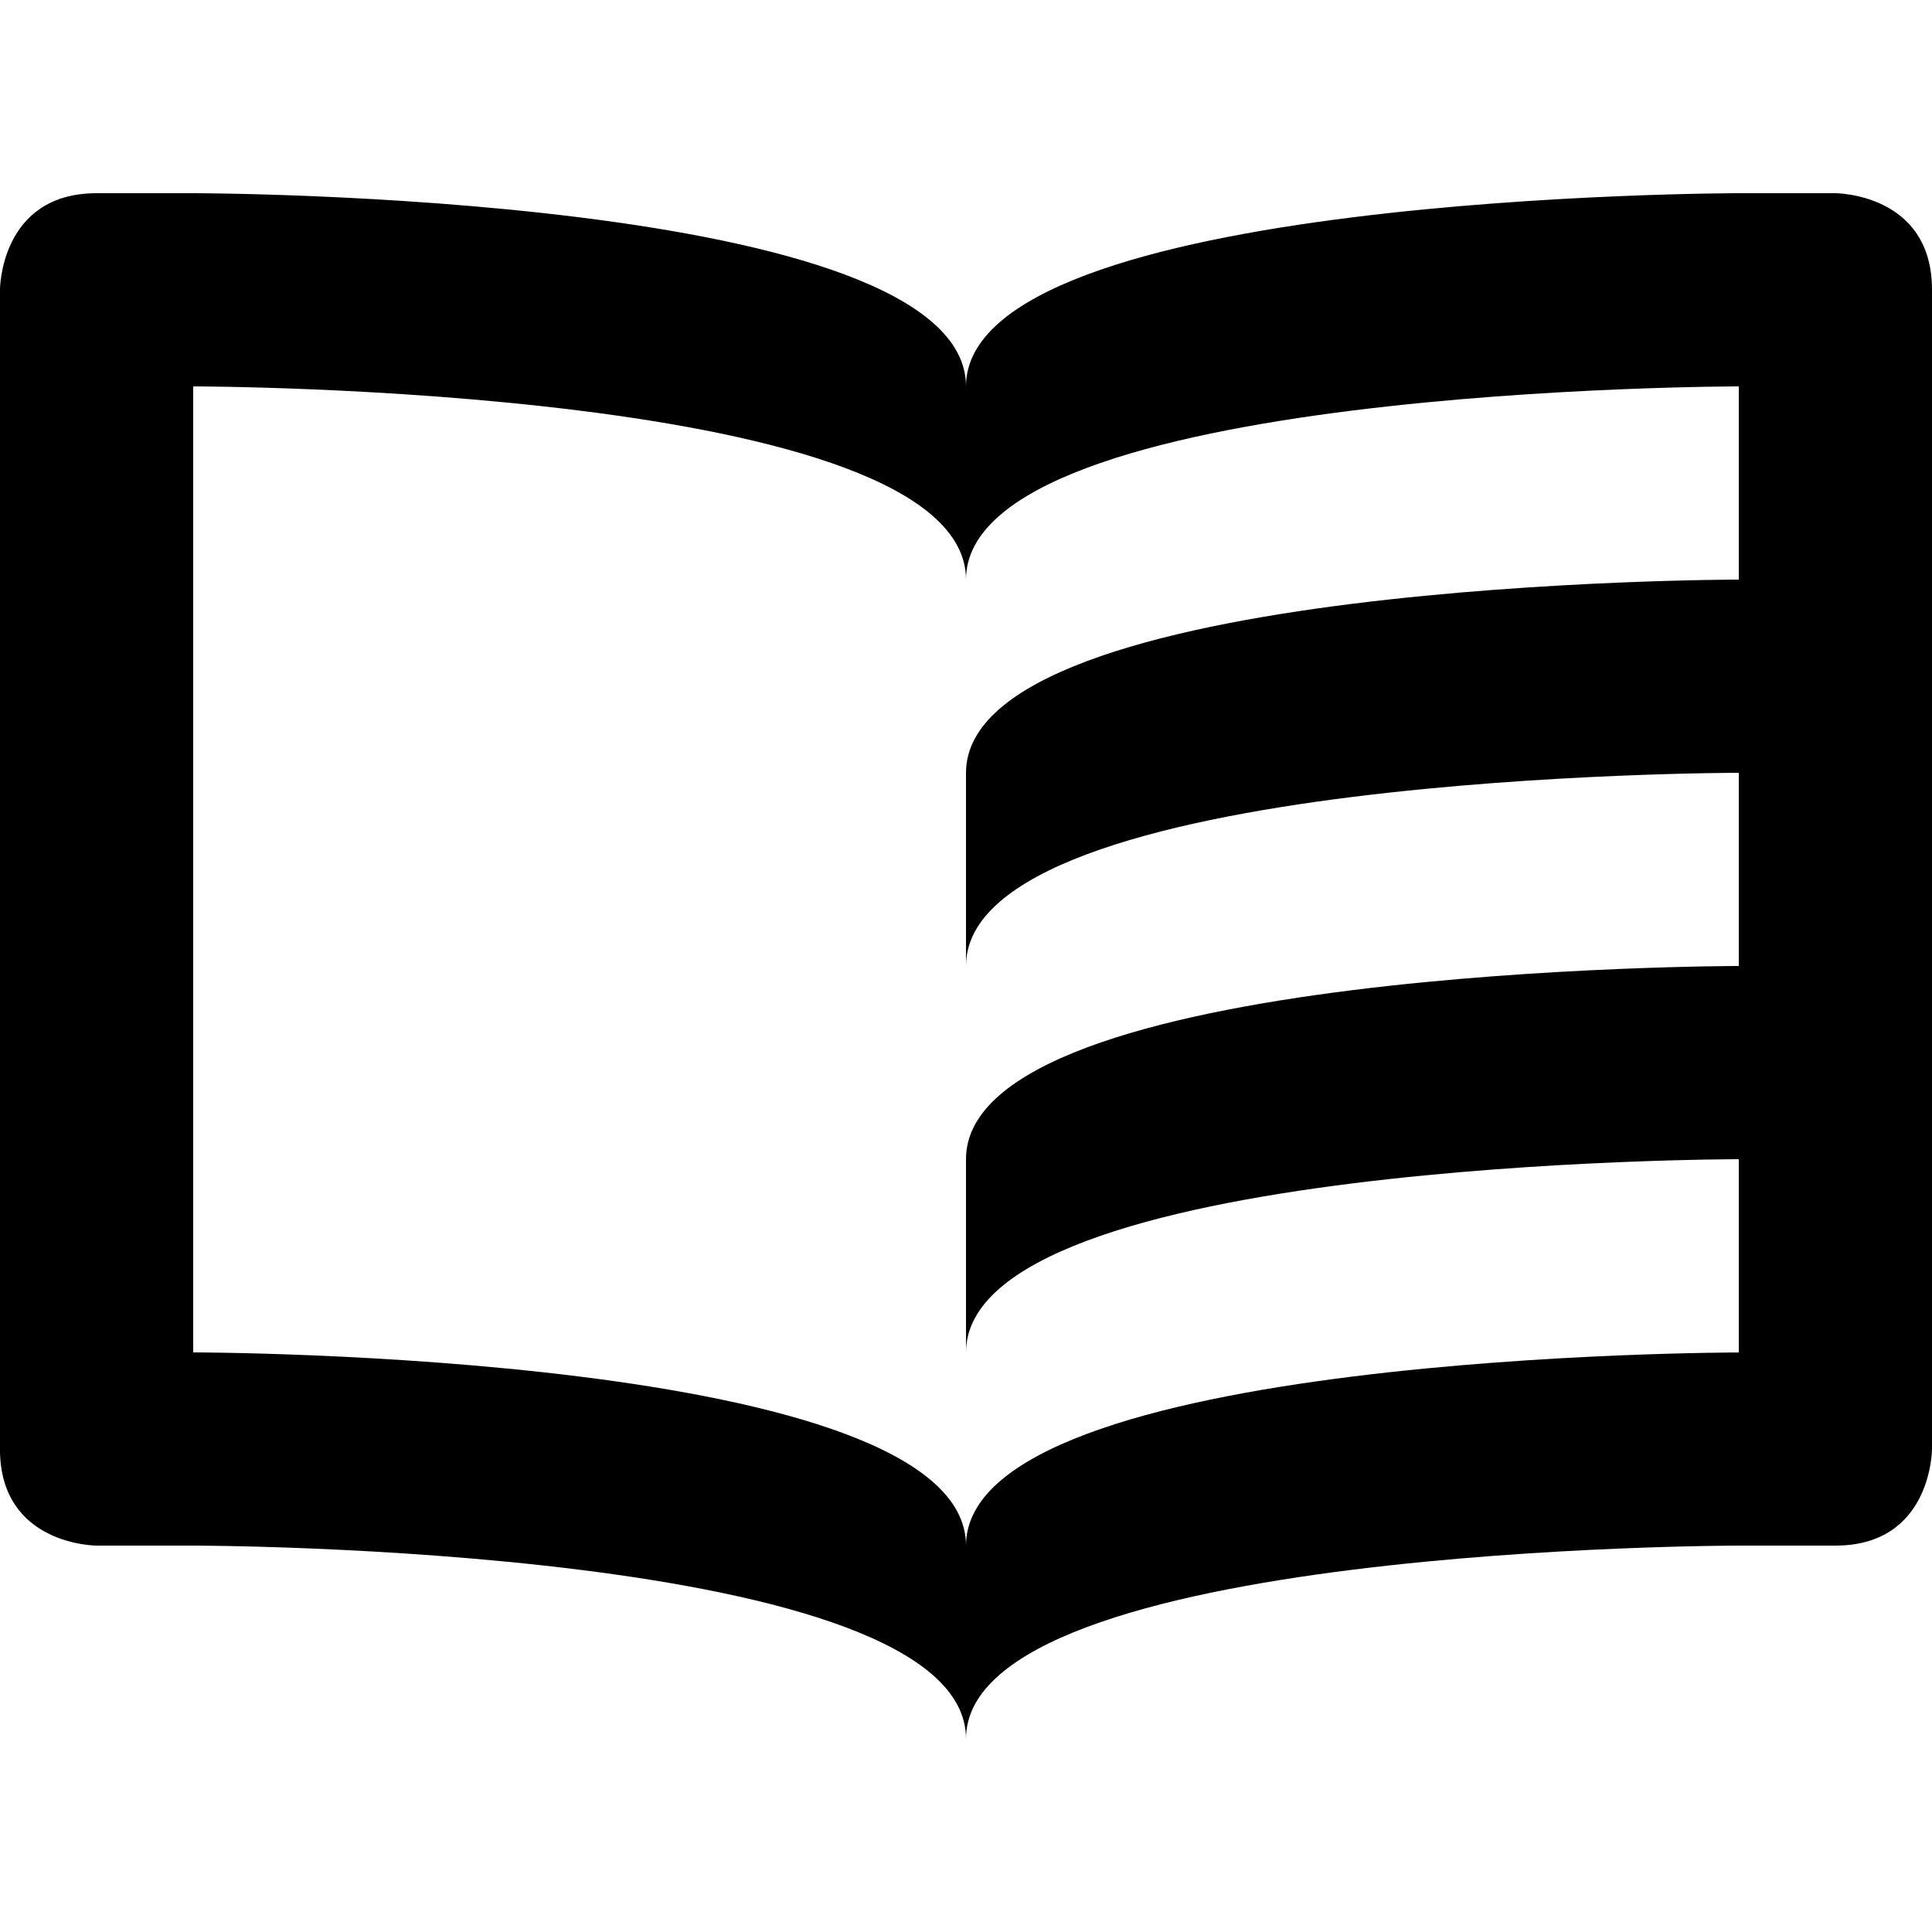
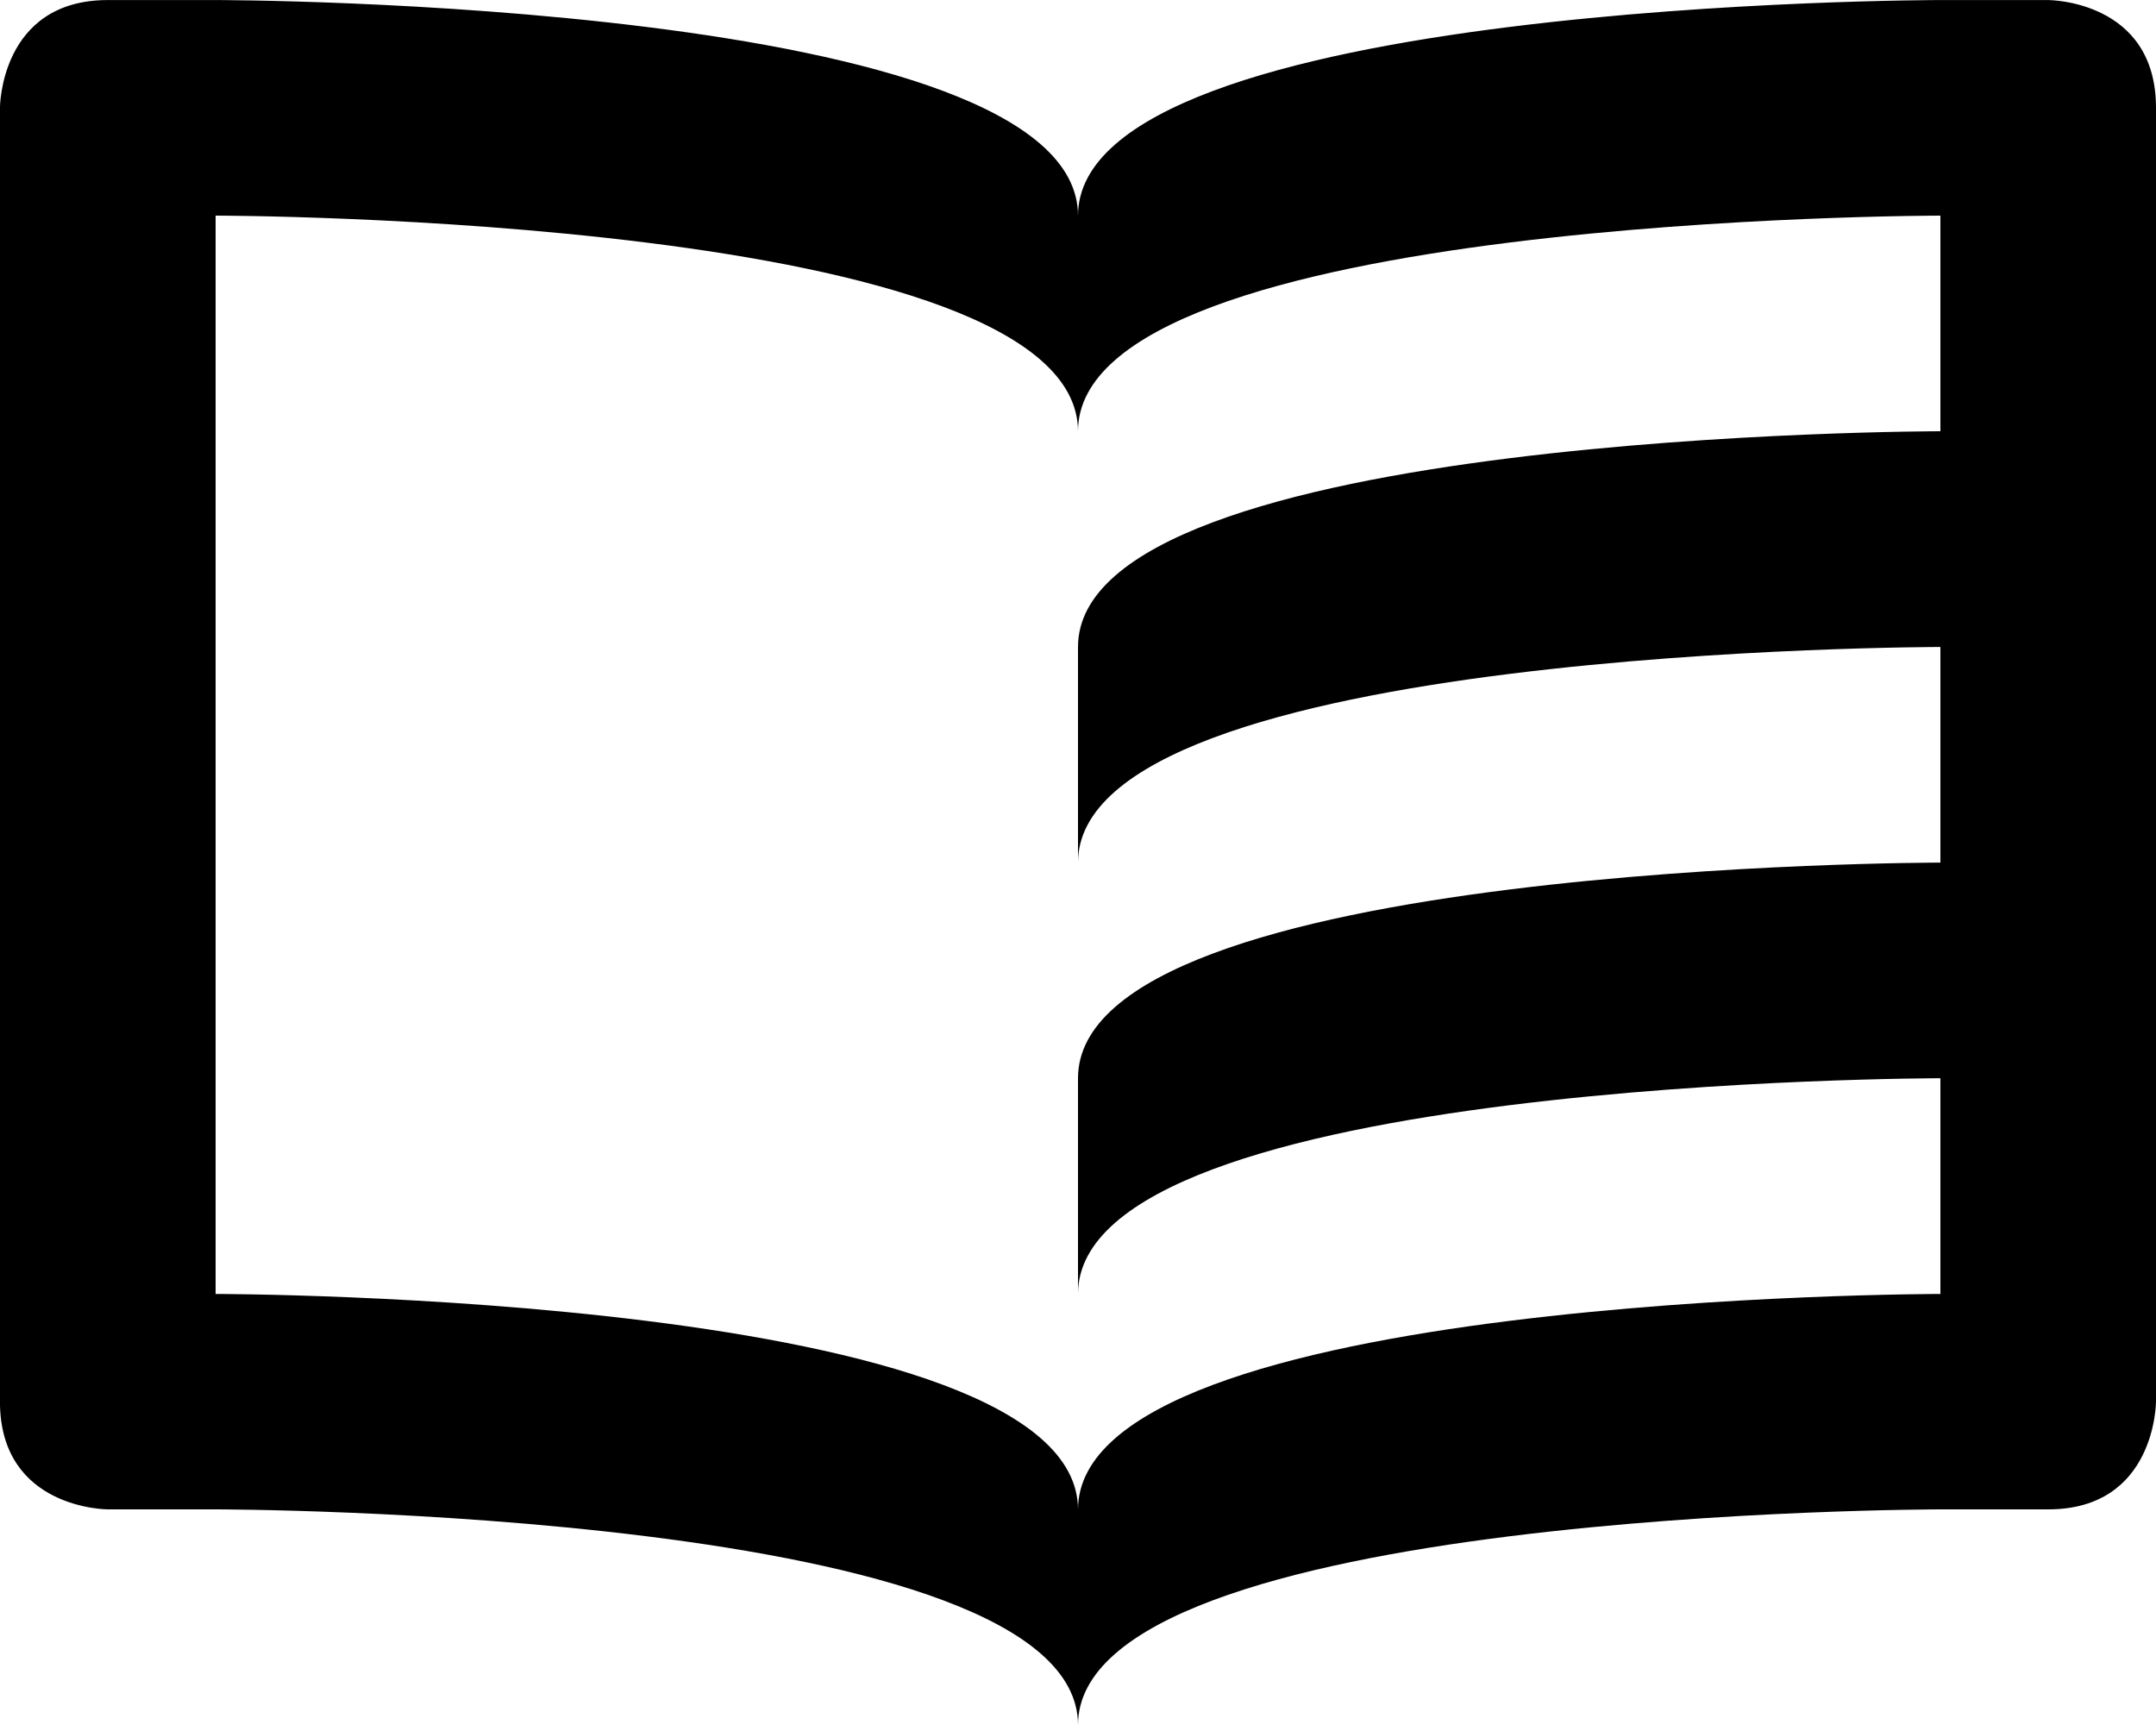
- <svg xmlns="http://www.w3.org/2000/svg" xmlns:xlink="http://www.w3.org/1999/xlink" height="20pt" id="svg1719" version="1.1" viewBox="0 0 20 20" width="20pt">
+ <svg xmlns="http://www.w3.org/2000/svg" xmlns:xlink="http://www.w3.org/1999/xlink" height="16pt" id="svg1719" version="1.1" viewBox="0 0 20 16" width="20pt">
  <style id="style1662" />
  <defs id="defs1713">
    <linearGradient id="linearGradient2039">
      <stop id="stop2037" offset="0" style="stop-color:#000000;stop-opacity:1;" />
    </linearGradient>
    <linearGradient id="linearGradient3066">
      <stop id="stop3064" offset="0" style="stop-color:#e91e63;stop-opacity:1;" />
    </linearGradient>
    <linearGradient id="linearGradient2584">
      <stop id="stop2582" offset="0" style="stop-color:#000000;stop-opacity:1;" />
    </linearGradient>
    <linearGradient id="linearGradient2578">
      <stop id="stop2576" offset="0" style="stop-color:#000000;stop-opacity:1;" />
    </linearGradient>
    <mask id="mask2747" maskUnits="userSpaceOnUse">
      <a id="a2751" transform="translate(-17.25,-4.5)">
        <path d="M 7.5,7.5 V 18.75 H 18.75 V 7.5 Z" id="path2749" style="fill:none;stroke:#000000;stroke-width:4;stroke-linecap:square;stroke-linejoin:miter;stroke-miterlimit:4;stroke-dasharray:none;stroke-opacity:1" transform="translate(13.5,8.25)" xlink:href="#path2722" />
      </a>
    </mask>
    <clipPath clipPathUnits="userSpaceOnUse" id="clipPath2761">
      <path d="M 7.5,7.5 V 15 H 15 V 7.5 Z" id="path2763" style="fill:none;stroke:#000000;stroke-width:2;stroke-linecap:butt;stroke-linejoin:miter;stroke-miterlimit:4;stroke-dasharray:none;stroke-opacity:1" />
    </clipPath>
    <mask id="mask2787" maskUnits="userSpaceOnUse">
      <path d="m 7.5,7.5 h 3.75 V 18.75 H 7.5 V 7.5" id="path2789" style="fill:none;stroke:#000000;stroke-width:0.75px;stroke-linecap:square;stroke-linejoin:miter;stroke-opacity:1" />
    </mask>
    <clipPath clipPathUnits="userSpaceOnUse" id="clipPath2811">
      <path d="M 3.75,3.75 V 21 h 16.5 V 3 H 3.75 Z" id="path2813" style="fill:none;stroke:#000000;stroke-width:1;stroke-linecap:butt;stroke-linejoin:miter;stroke-miterlimit:4;stroke-dasharray:none;stroke-opacity:1" />
    </clipPath>
    <mask id="mask2831" maskUnits="userSpaceOnUse">
      <path d="M 7.5,9.75 V 18 h 3.75 V 9.75 Z" id="path2833" style="fill:none;stroke:#000000;stroke-width:0.75px;stroke-linecap:butt;stroke-linejoin:miter;stroke-opacity:1" />
    </mask>
    <clipPath clipPathUnits="userSpaceOnUse" id="clipPath1421">
      <circle cx="12" cy="12" id="circle1423" r="3" style="fill:#ff03f9;stroke-width:0.5" />
    </clipPath>
    <clipPath clipPathUnits="userSpaceOnUse" id="clipPath1600">
      <path d="m 14,12 h 4 l 2,-2 h -8 l 2,2" id="path1602" style="fill:#000300;fill-opacity:1;stroke:none;stroke-width:1px;stroke-linecap:butt;stroke-linejoin:miter;stroke-opacity:1" />
    </clipPath>
    <clipPath clipPathUnits="userSpaceOnUse" id="clipPath1662">
      <path d="m 12,5.25 c -3.74,0 -6.75,3.01 -6.75,6.75 0,3.74 3.01,6.75 6.75,6.75 3.74,0 6.75,-3.01 6.75,-6.75 C 18.75,8.261 15.739,5.25 12,5.25 Z M 12,6 c 3.324,0 6,2.676 6,6 0,3.324 -2.676,6 -6,6 C 8.676,18 6,15.324 6,12 6,8.676 8.676,6 12,6 Z" id="path1664" style="display:inline;fill:#000300;fill-opacity:1;stroke:none;stroke-width:2.324;stroke-linecap:butt;stroke-linejoin:round;stroke-miterlimit:4;stroke-dasharray:none;stroke-opacity:1" />
    </clipPath>
    <clipPath clipPathUnits="userSpaceOnUse" id="clipPath1672">
      <rect height="6.75" id="rect1674" rx="0" ry="0" style="fill:#000300;fill-opacity:0.313;stroke:none;stroke-width:1;stroke-linecap:butt;stroke-linejoin:round;stroke-miterlimit:4;stroke-dasharray:none;stroke-opacity:1" width="13.5" x="5.25" y="5.25" />
    </clipPath>
    <clipPath clipPathUnits="userSpaceOnUse" id="clipPath1682">
      <rect clip-path="url(#clipPath1672)" height="13.5" id="rect1684" rx="6.75" ry="6.75" style="fill:#ff0300;fill-opacity:0.313;stroke:none;stroke-width:1;stroke-linecap:butt;stroke-linejoin:round;stroke-miterlimit:4;stroke-dasharray:none;stroke-opacity:1" width="13.5" x="5.25" y="5.25" />
    </clipPath>
    <clipPath clipPathUnits="userSpaceOnUse" id="clipPath1920">
      <circle cx="12" cy="12" id="circle1922" r="2.25" style="display:inline;fill:#000000;fill-opacity:0.997;stroke:none;stroke-width:1;stroke-linecap:butt;stroke-linejoin:round;stroke-miterlimit:4;stroke-dasharray:none;stroke-opacity:1" />
    </clipPath>
    <clipPath clipPathUnits="userSpaceOnUse" id="clipPath1662-3">
      <path d="m 12,5.25 c -3.74,0 -6.75,3.01 -6.75,6.75 0,3.74 3.01,6.75 6.75,6.75 3.74,0 6.75,-3.01 6.75,-6.75 C 18.75,8.261 15.739,5.25 12,5.25 Z M 12,6 c 3.324,0 6,2.676 6,6 0,3.324 -2.676,6 -6,6 C 8.676,18 6,15.324 6,12 6,8.676 8.676,6 12,6 Z" id="path1664-5" style="display:inline;fill:#000300;fill-opacity:1;stroke:none;stroke-width:2.324;stroke-linecap:butt;stroke-linejoin:round;stroke-miterlimit:4;stroke-dasharray:none;stroke-opacity:1" />
    </clipPath>
    <clipPath clipPathUnits="userSpaceOnUse" id="clipPath1173">
      <path clip-path="url(#clipPath1662-3)" d="M 6.75,9.75 4.5,12 V 5.25 h 15 V 12 L 17.25,9.75 Z" id="path1175" style="display:inline;fill:#000300;fill-opacity:1;stroke:none;stroke-width:0.75px;stroke-linecap:butt;stroke-linejoin:miter;stroke-opacity:1" />
    </clipPath>
    <clipPath clipPathUnits="userSpaceOnUse" id="clipPath1181">
      <path d="M 8.25,6.75 12,10.5 15.75,6.75 13.5,6 h -3 L 8.25,6.75" id="path1183" style="fill:#ba1e63;fill-opacity:1;stroke:none;stroke-width:0.75px;stroke-linecap:butt;stroke-linejoin:miter;stroke-opacity:1" />
    </clipPath>
    <clipPath clipPathUnits="userSpaceOnUse" id="clipPath1141">
      <path d="m 13,21 3,3 3,-3 h -6" id="path1143" style="display:block;fill:#000000;fill-opacity:1;stroke:none;stroke-width:1px;stroke-linecap:butt;stroke-linejoin:miter;stroke-opacity:1" />
      <path class="powerclip" d="M 4.631,16 H 27.369 V 30 H 4.631 Z m 8.369,5 3,3 3,-3 h -6" id="lpe_path-effect1145" style="fill:#000000;fill-opacity:1;stroke:none;stroke-width:1px;stroke-linecap:butt;stroke-linejoin:miter;stroke-opacity:1" />
    </clipPath>
  </defs>
  <g id="layer2" style="display:inline" />
  <g id="layer3" style="display:inline" />
  <g id="layer1" style="display:inline">
-     <path id="path9056" style="fill:#000000;fill-opacity:1;stroke:none;stroke-width:0.75px;stroke-linecap:butt;stroke-linejoin:miter;stroke-opacity:1" d="M 1,2 C 2.5e-8,2 -4.883e-4,3 -4.883e-4,3 V 15 C -4.883e-4,16 1,16 1,16 H 2 C 2,16 10,16 10,18 10,16 18,16 18,16 H 19 c 1,0 1,-1 1,-1 V 3 C 20,2 19,2 19,2 H 18 C 18,2 10,2 10,4 10,2 2,2 2,2 Z M 2,4 C 2,4 9.996,4.001 10,6 10,4 18,4 18,4 v 2 c 0,0 -8,9.75e-4 -8,2.001 V 10 C 10,8 18,8 18,8 V 10 C 18,10 10,10 10,12 v 2.001 c 0,-2 8,-2.001 8,-2.001 v 2.001 C 18,14 10,14 10,16 10,14 2,14 2,14 Z" />
+     <path id="path9056" style="fill:#000000;fill-opacity:1;stroke:none;stroke-width:0.75px;stroke-linecap:butt;stroke-linejoin:miter;stroke-opacity:1" d="M 1,4.884904e-4 C -3.0946503e-7,4.884904e-4 -4.8863447e-4,1 -4.8863447e-4,1 V 13 c 0,1 1,1 1,1 H 2 c 0,0 8,-4.88e-4 8,2 0,-2 8,-2 8,-2 H 19 c 1,0 1,-1 1,-1 V 1 C 20,-4.881096e-4 19,4.884904e-4 19,4.884904e-4 h -1 c 0,0 -8,-4.8820000462e-4 -8,2 C 10,2.9039538e-7 2,4.884904e-4 2,4.884904e-4 Z M 2,2 c 0,0 7.996,9.979e-4 8,2 0,-2 8,-2 8,-2 v 2 c 0,0 -8,9.75e-4 -8,2.001 v 2 c 0,-2 8,-2 8,-2 v 2 c 0,0 -8,-4.89e-4 -8,2 v 2.001 c 0,-2 8,-2.001 8,-2.001 v 2.001 c 0,0 -8,-4.88e-4 -8,2 0,-2 -8,-2 -8,-2 z" />
  </g>
  <g id="layer12" style="display:none">
    <g id="layer13" style="display:inline">
      <path style="fill:none;stroke:#808080;stroke-width:0.1;stroke-linecap:butt;stroke-linejoin:miter;stroke-miterlimit:4;stroke-dasharray:none;stroke-opacity:1" d="M 0,24 24,0" id="path1310" />
      <path style="fill:none;stroke:#808080;stroke-width:0.1;stroke-linecap:butt;stroke-linejoin:miter;stroke-miterlimit:4;stroke-dasharray:none;stroke-opacity:1" d="M 0,0 24,24" id="path1312" />
    </g>
    <g id="layer15" style="display:none">
      <rect style="opacity:1;fill:none;stroke:#808080;stroke-width:0.1;stroke-linecap:round;stroke-linejoin:round;stroke-miterlimit:4;stroke-dasharray:none;stroke-opacity:1;paint-order:markers fill stroke" id="rect1319" width="18" height="18" x="3" y="3" rx="1" ry="1" />
    </g>
    <g id="layer14" style="display:none">
      <rect style="fill:none;stroke:#808080;stroke-width:0.1;stroke-linecap:round;stroke-linejoin:round;stroke-miterlimit:4;stroke-dasharray:none;stroke-opacity:1;paint-order:markers fill stroke" id="rect1328" width="20" height="20" x="2" y="2" rx="10" ry="10" />
    </g>
    <g id="layer16" style="display:inline">
      <rect style="display:inline;fill:none;stroke:#808080;stroke-width:0.1;stroke-linecap:round;stroke-linejoin:round;stroke-miterlimit:4;stroke-dasharray:none;stroke-opacity:1;paint-order:markers fill stroke" id="rect1333" width="20" height="16" x="2" y="4" rx="1" ry="1" />
    </g>
    <g id="layer17" style="display:none">
      <rect style="fill:none;stroke:#808080;stroke-width:0.1;stroke-linecap:round;stroke-linejoin:round;stroke-miterlimit:4;stroke-dasharray:none;stroke-opacity:1;paint-order:markers fill stroke" id="rect1337" width="16" height="20" x="4" y="2" rx="1" ry="1" />
    </g>
  </g>
</svg>
